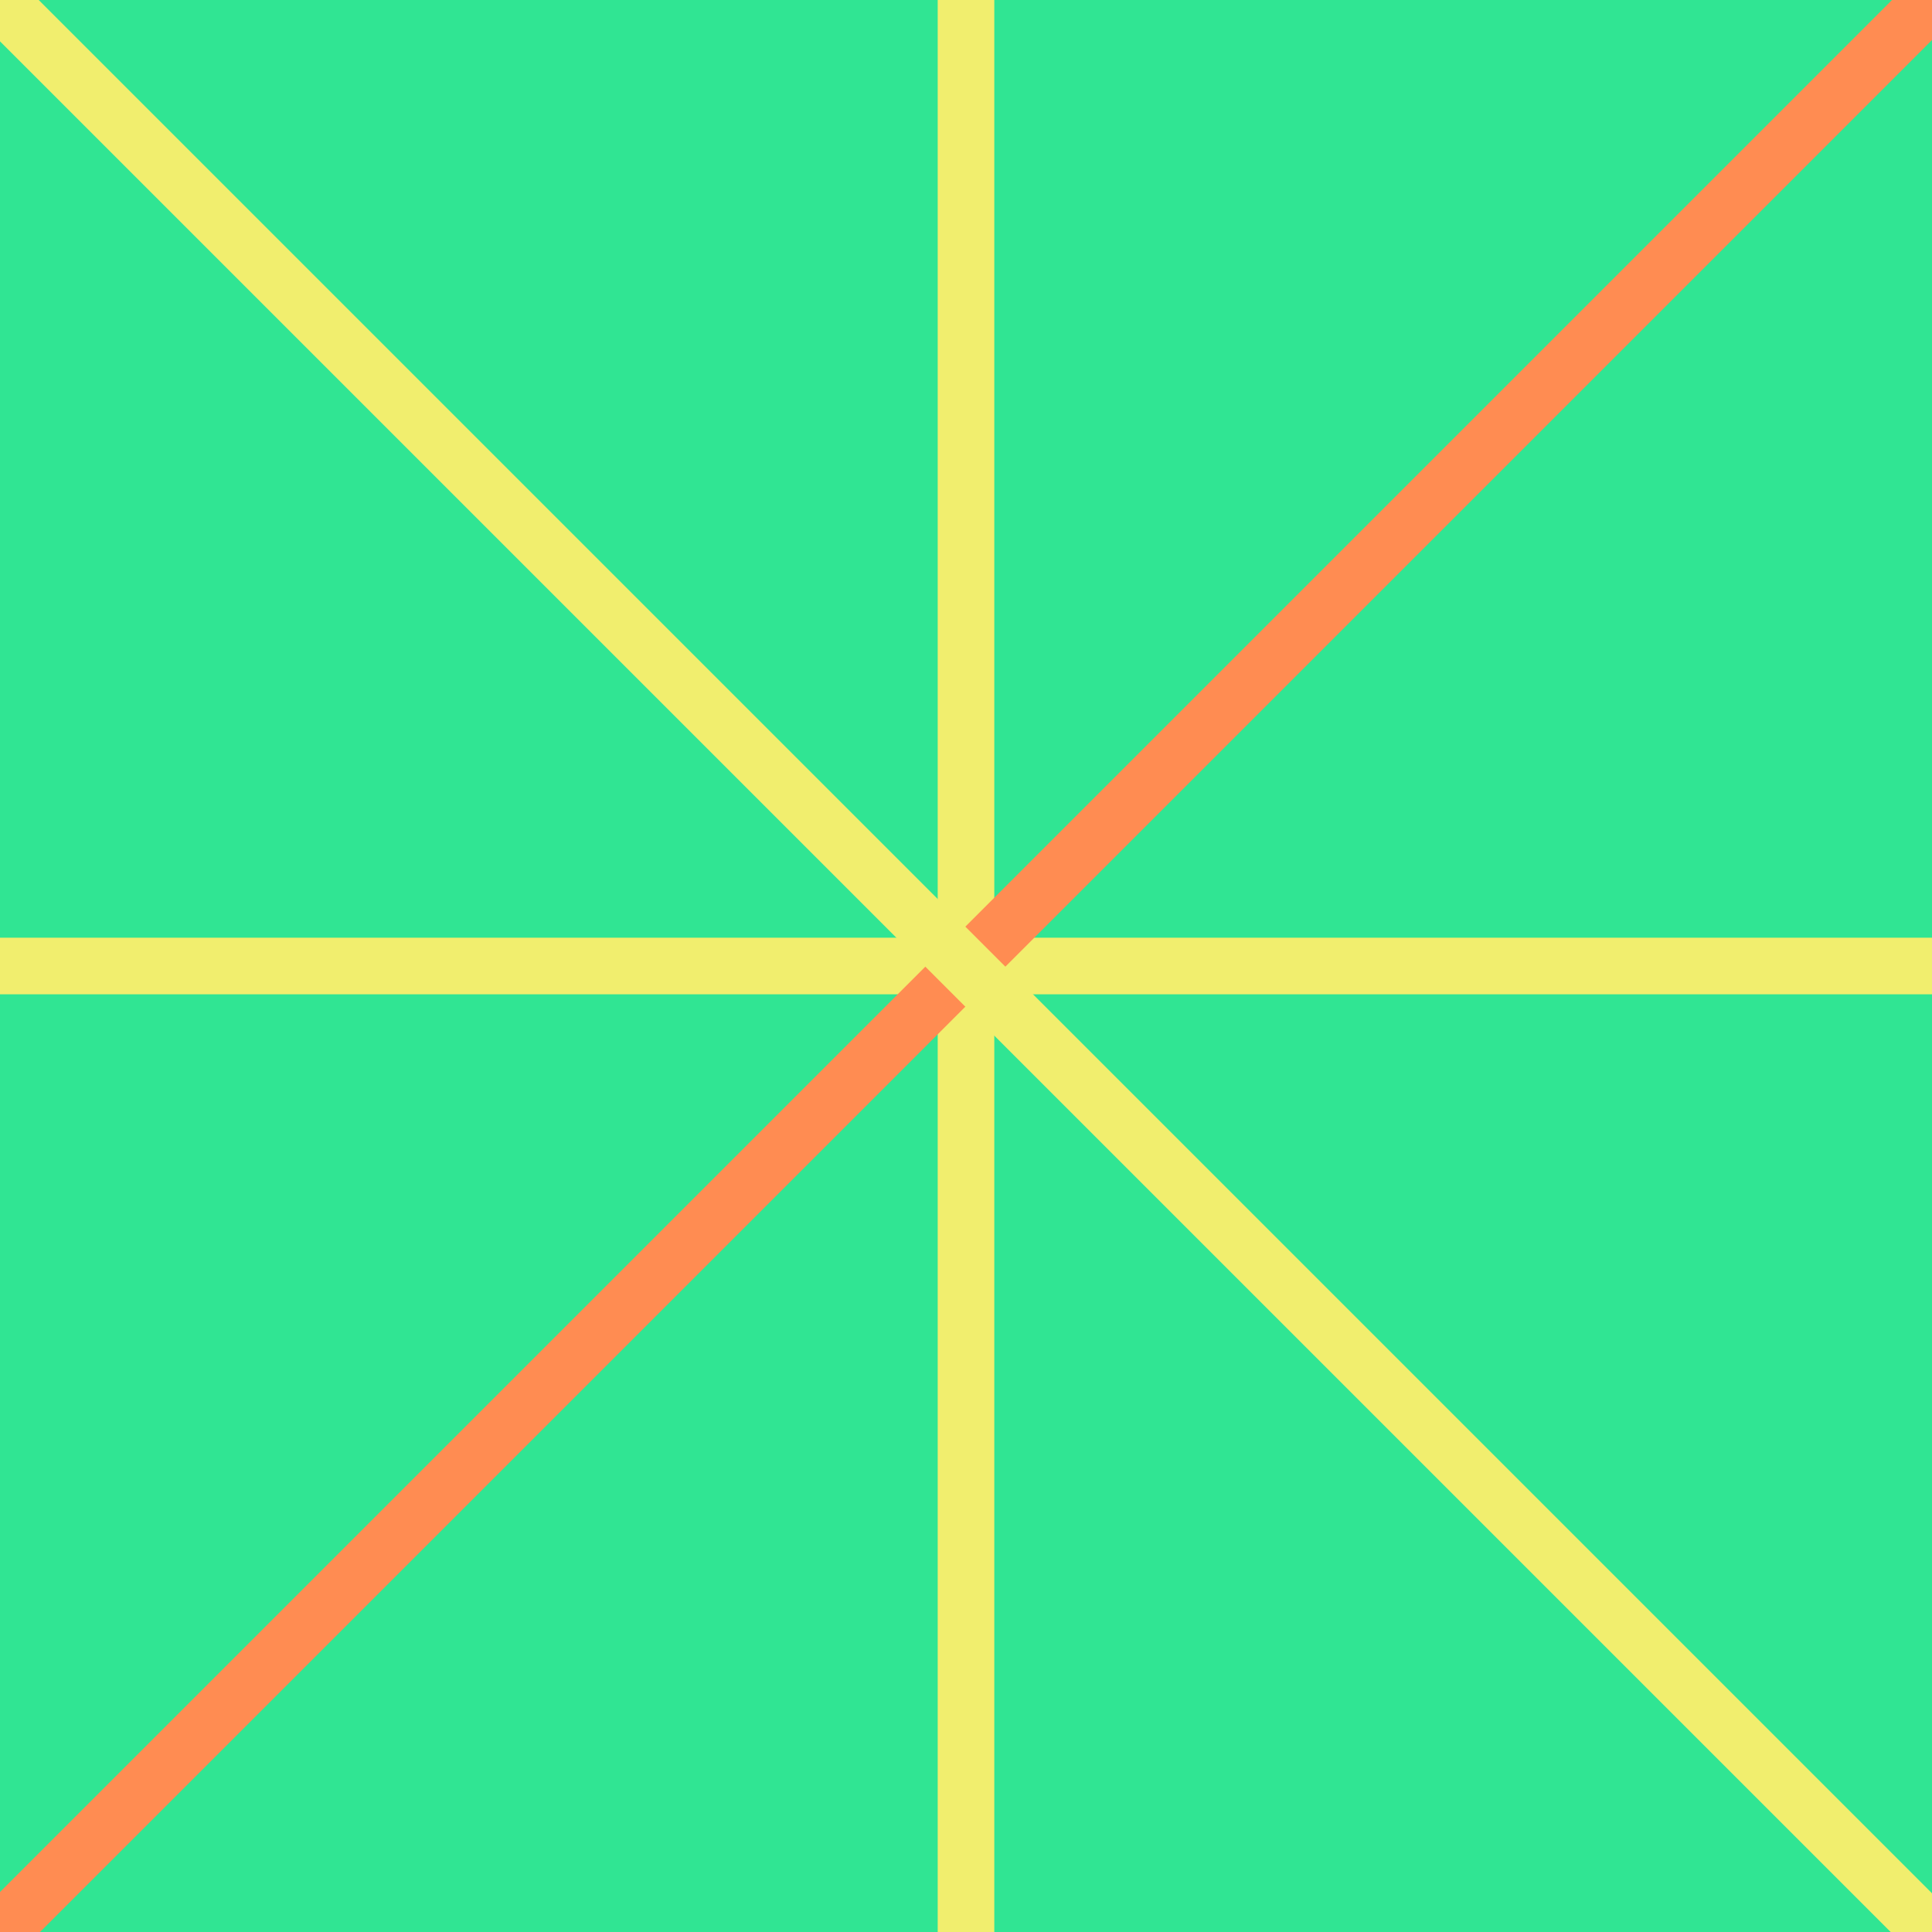
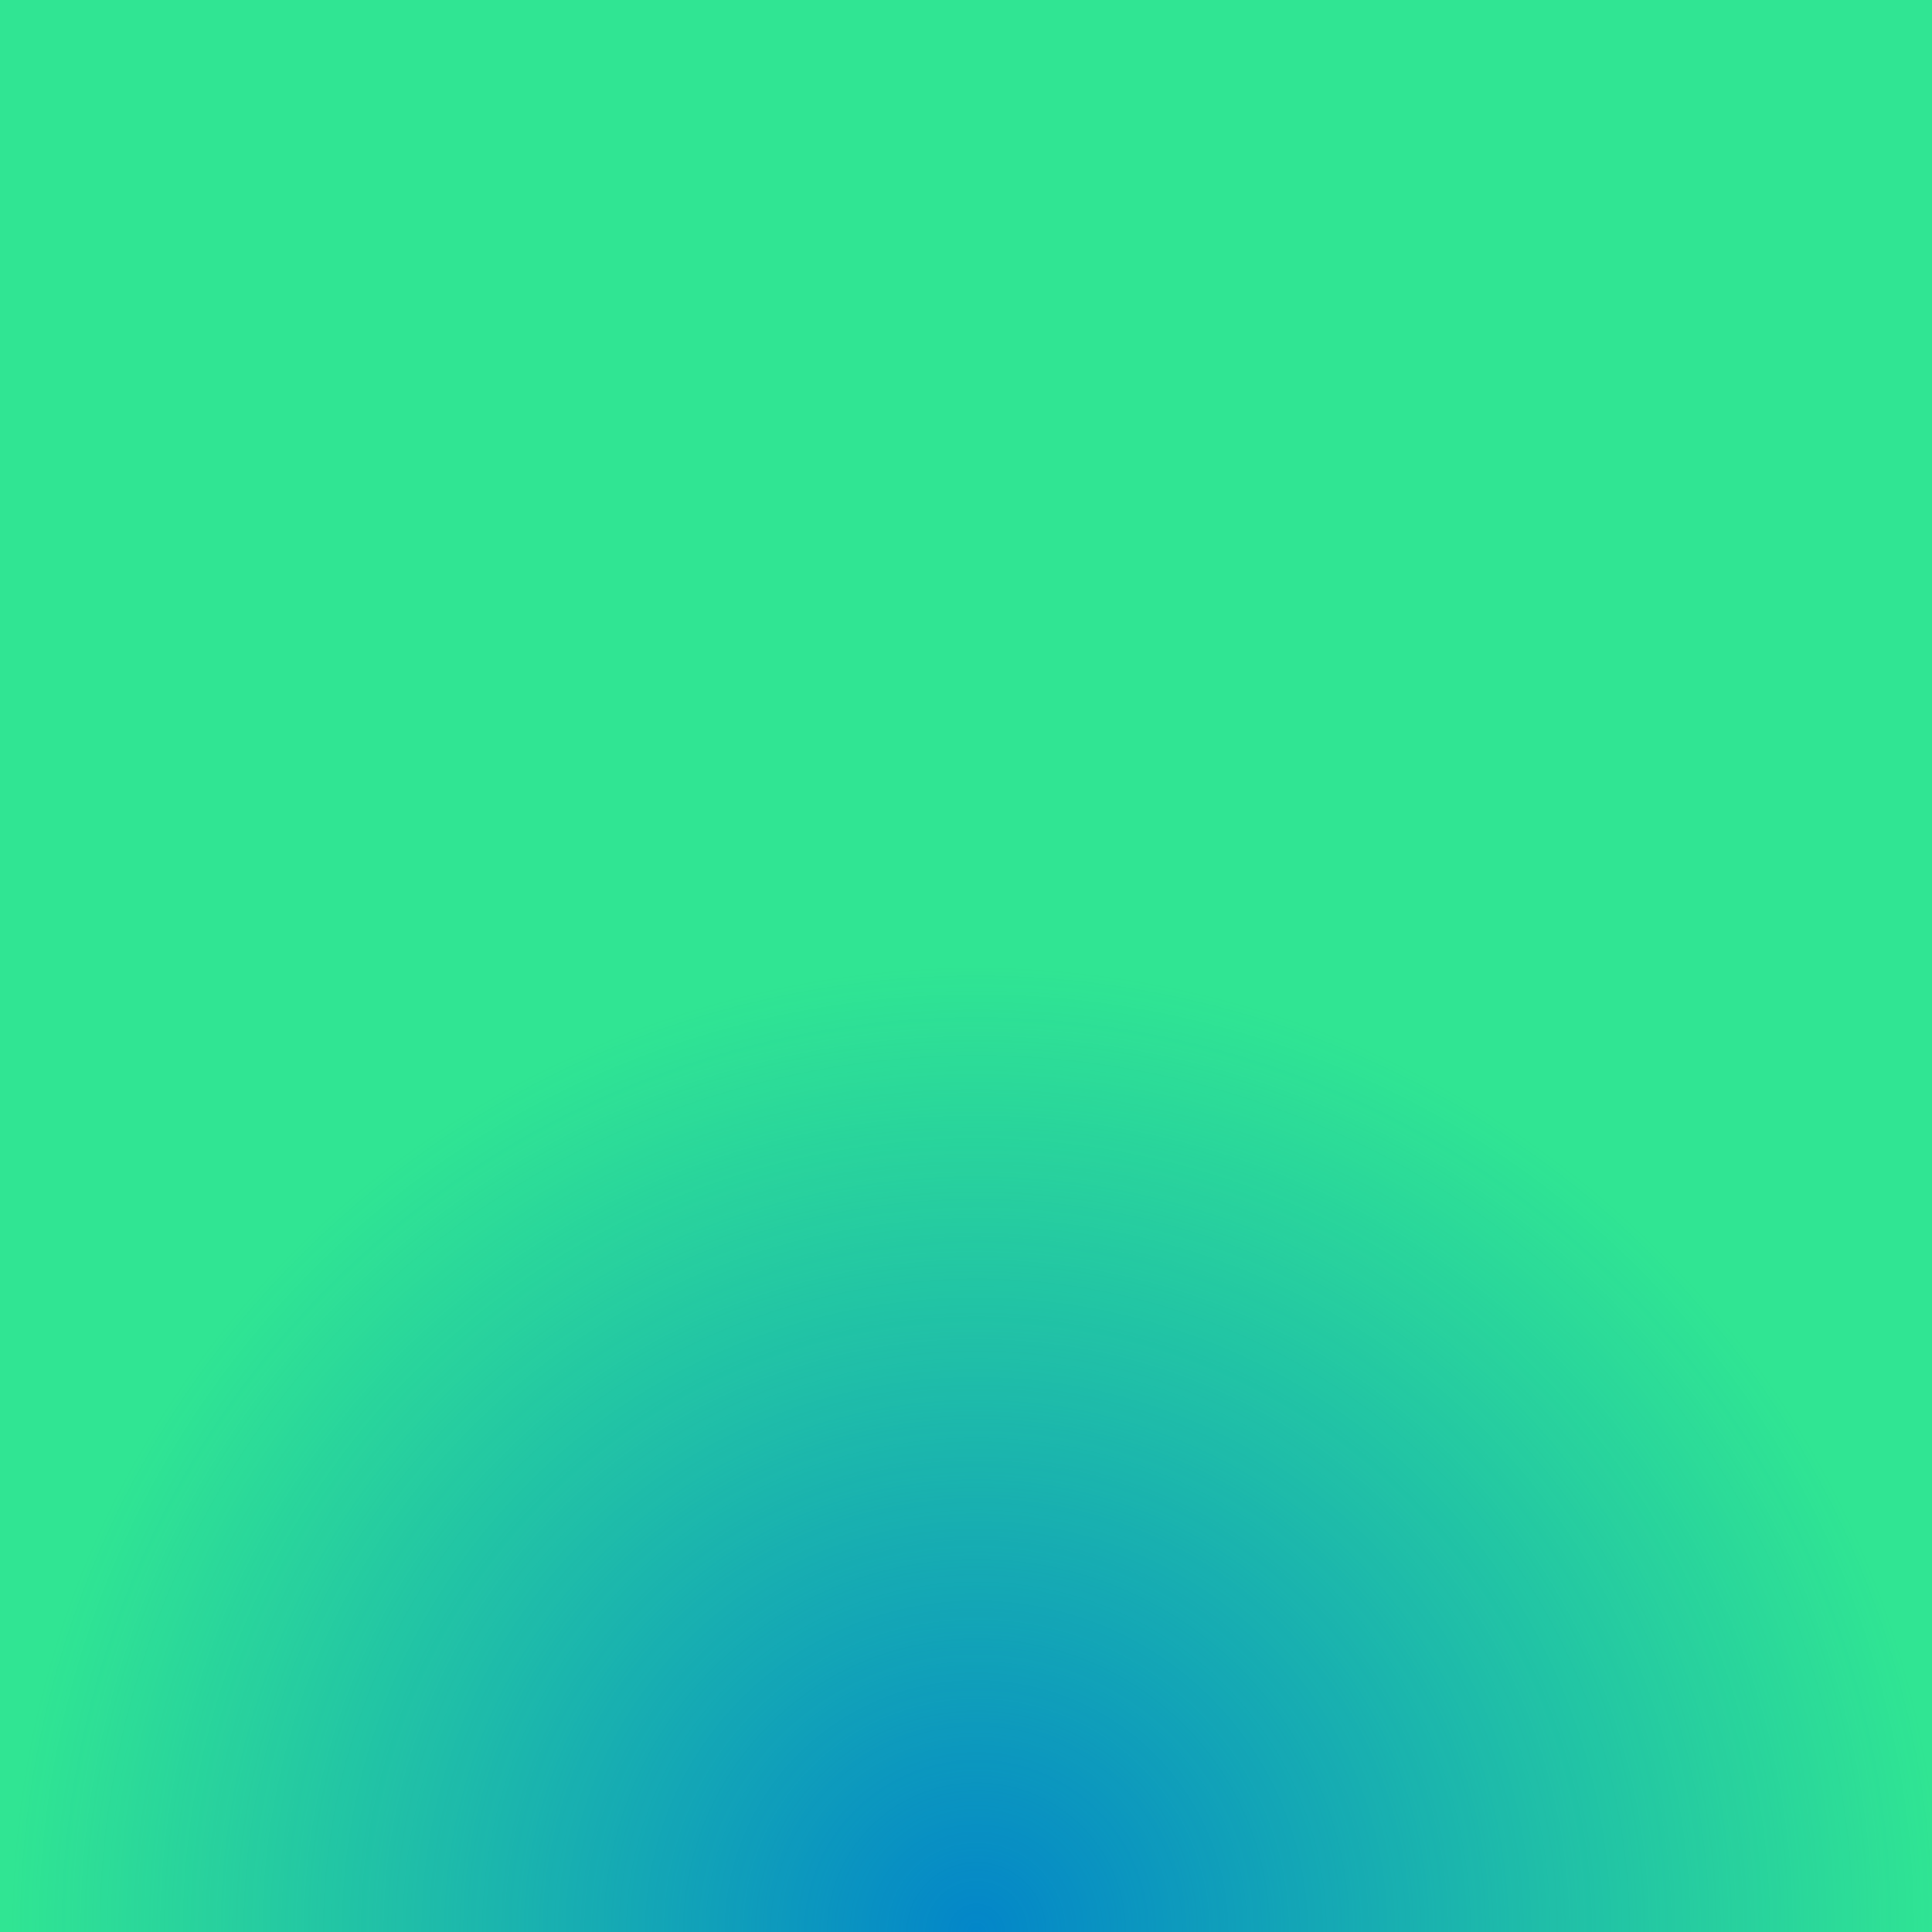
<svg xmlns="http://www.w3.org/2000/svg" id="_레이어_1" data-name="레이어 1" viewBox="0 0 512 512">
  <defs>
    <style>
      .cls-1 {
-         stroke: #ff8c52;
-       }
- 
-       .cls-1, .cls-2 {
-         fill: none;
-         stroke-miterlimit: 10;
-         stroke-width: 15px;
-       }
- 
-       .cls-3 {
        fill: #30e593;
      }

      .cls-2 {
-         stroke: #f1ee6e;
+         fill: url(#_무제_그라디언트_152);
      }
    </style>
+     <radialGradient id="_무제_그라디언트_152" data-name="무제 그라디언트 152" cx="258.77" cy="512" fx="258.77" fy="512" r="256" gradientUnits="userSpaceOnUse">
+       <stop offset="0" stop-color="#0086cb" />
+       <stop offset="0" stop-color="#0386c9" stop-opacity="1" />
+       <stop offset="1" stop-color="#0986c5" stop-opacity="0" />
+     </radialGradient>
  </defs>
-   <rect class="cls-3" width="512" height="512" />
-   <line class="cls-2" y1="256" x2="512" y2="256" />
-   <line class="cls-2" x1="256" y1="512" x2="256" y2="0" />
-   <line class="cls-1" x1="-.35" y1="512.35" x2="512" y2="0" />
-   <line class="cls-2" x1="-.35" y1="0" x2="512" y2="512.35" />
+   <rect class="cls-1" y="0" width="512" height="512" />
+   <rect class="cls-2" x="2.77" y="256" width="512" height="512" />
</svg>
